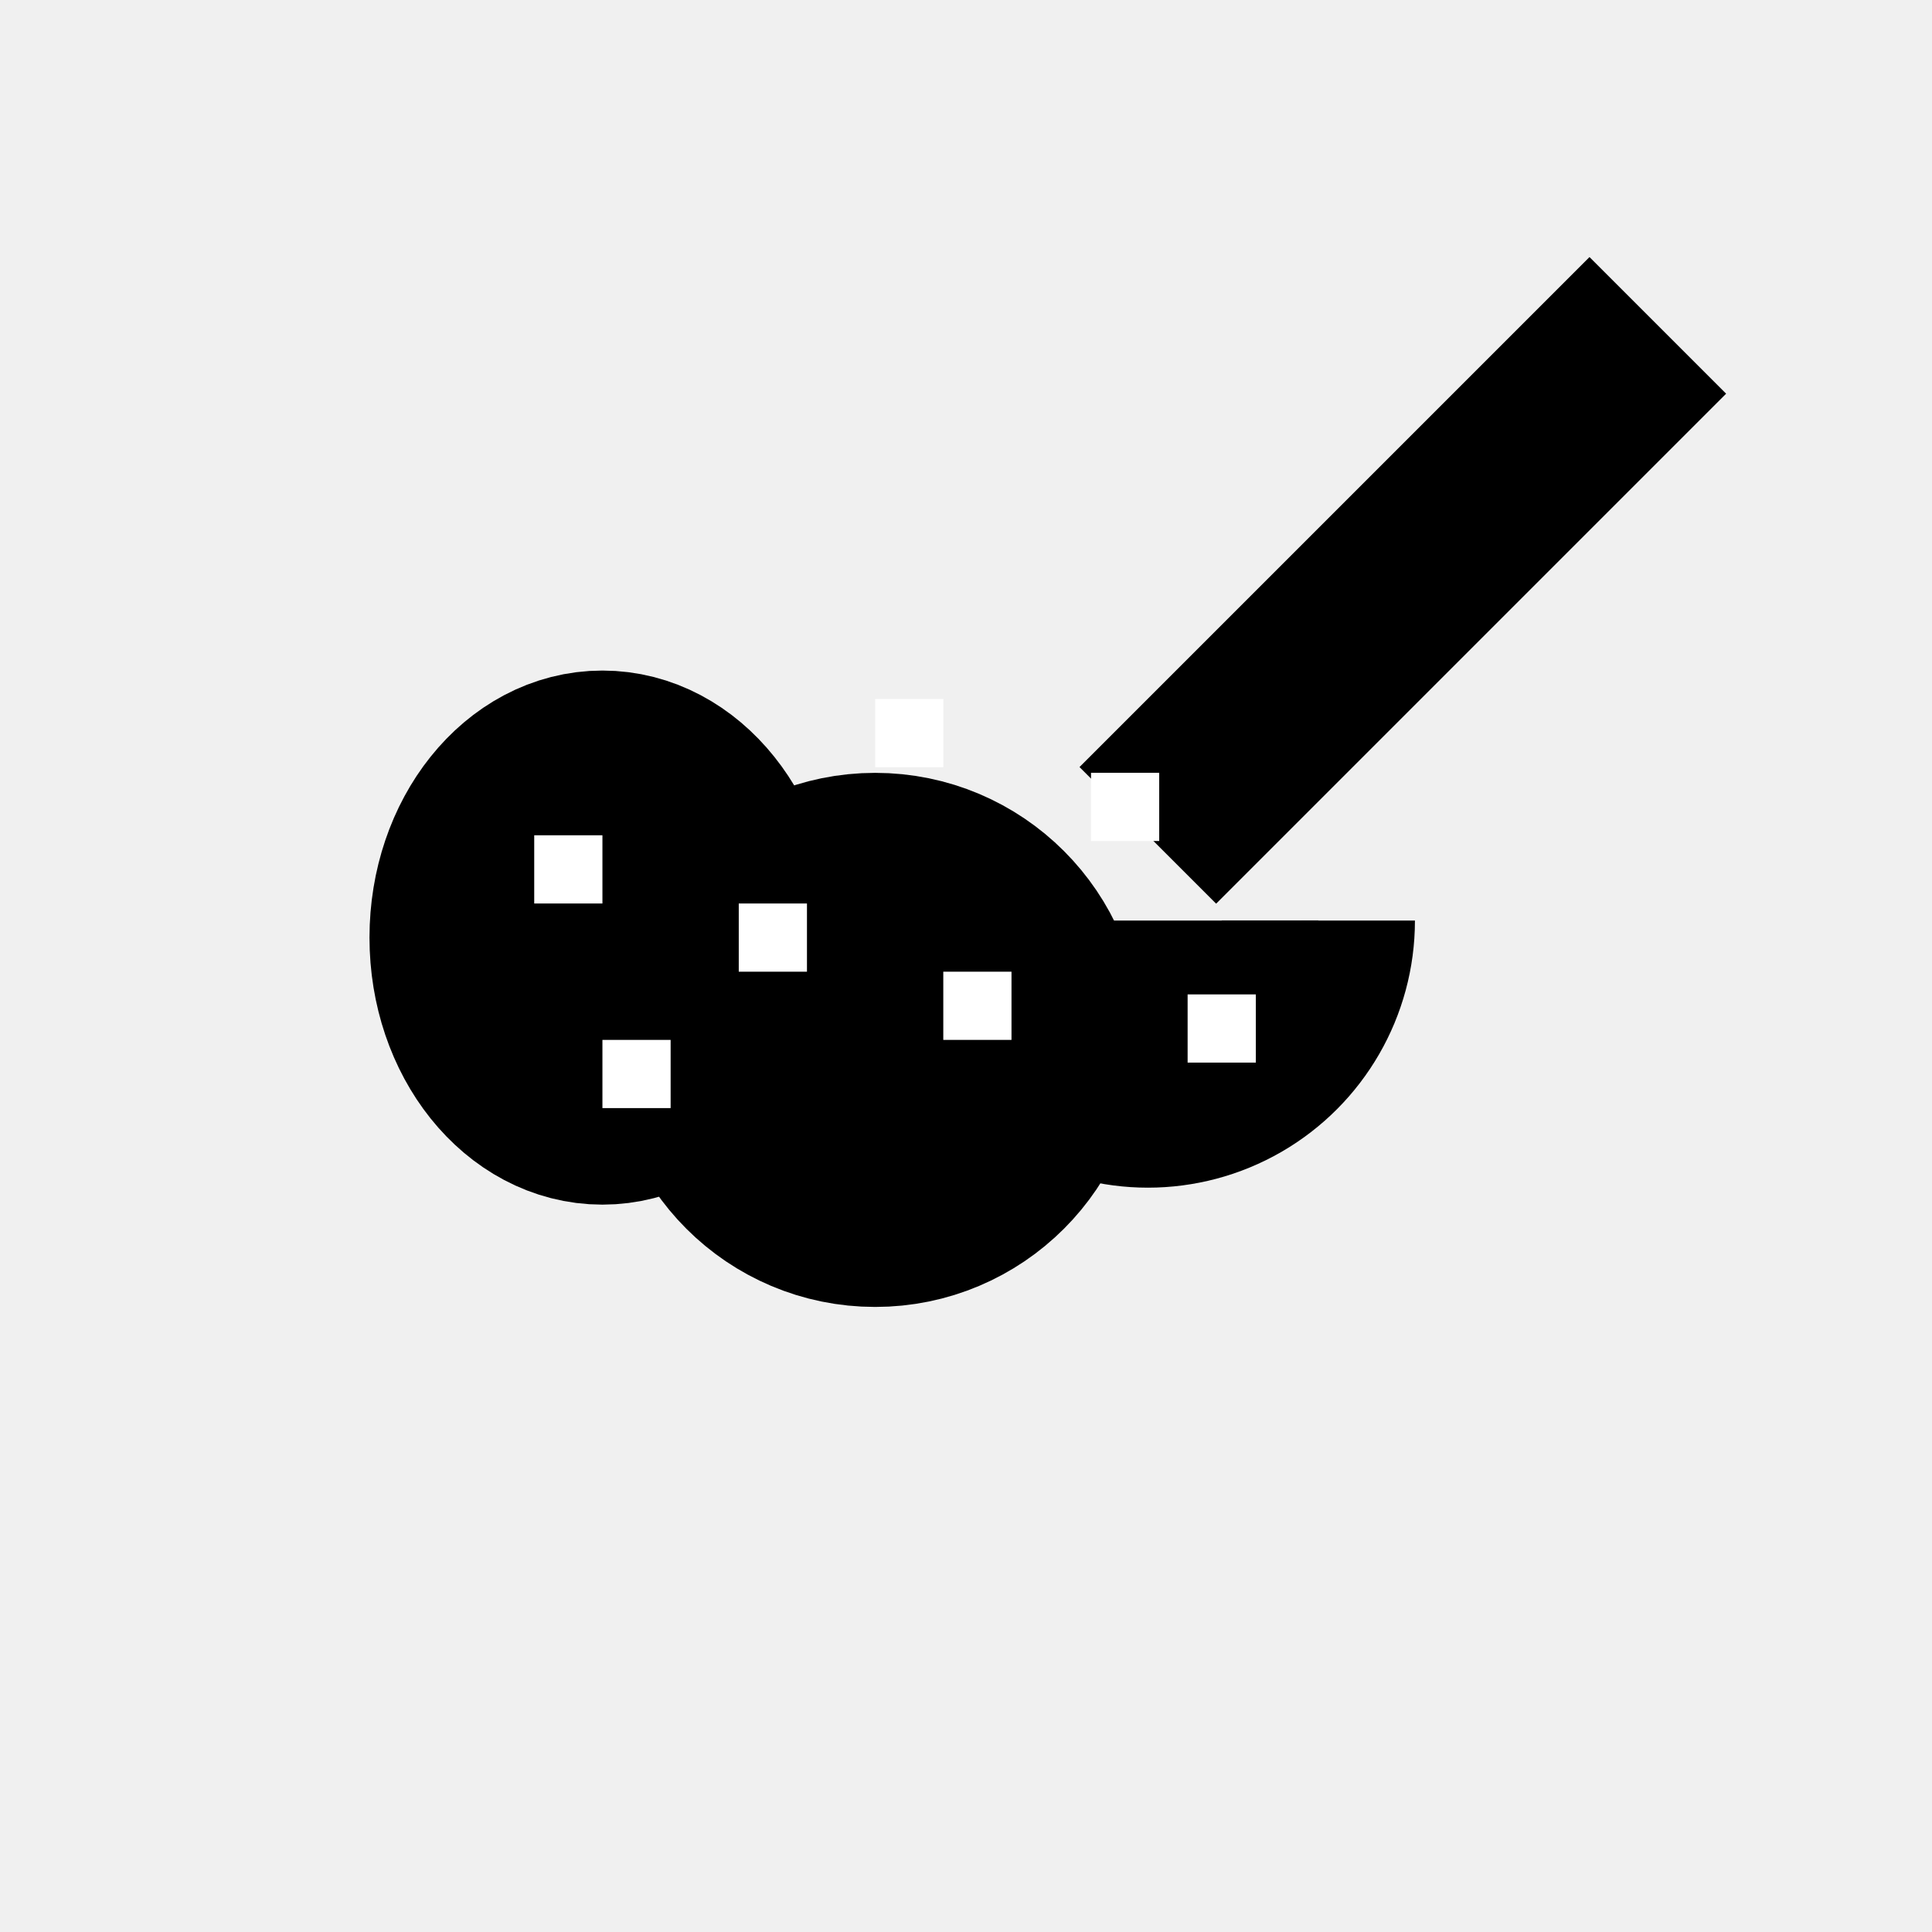
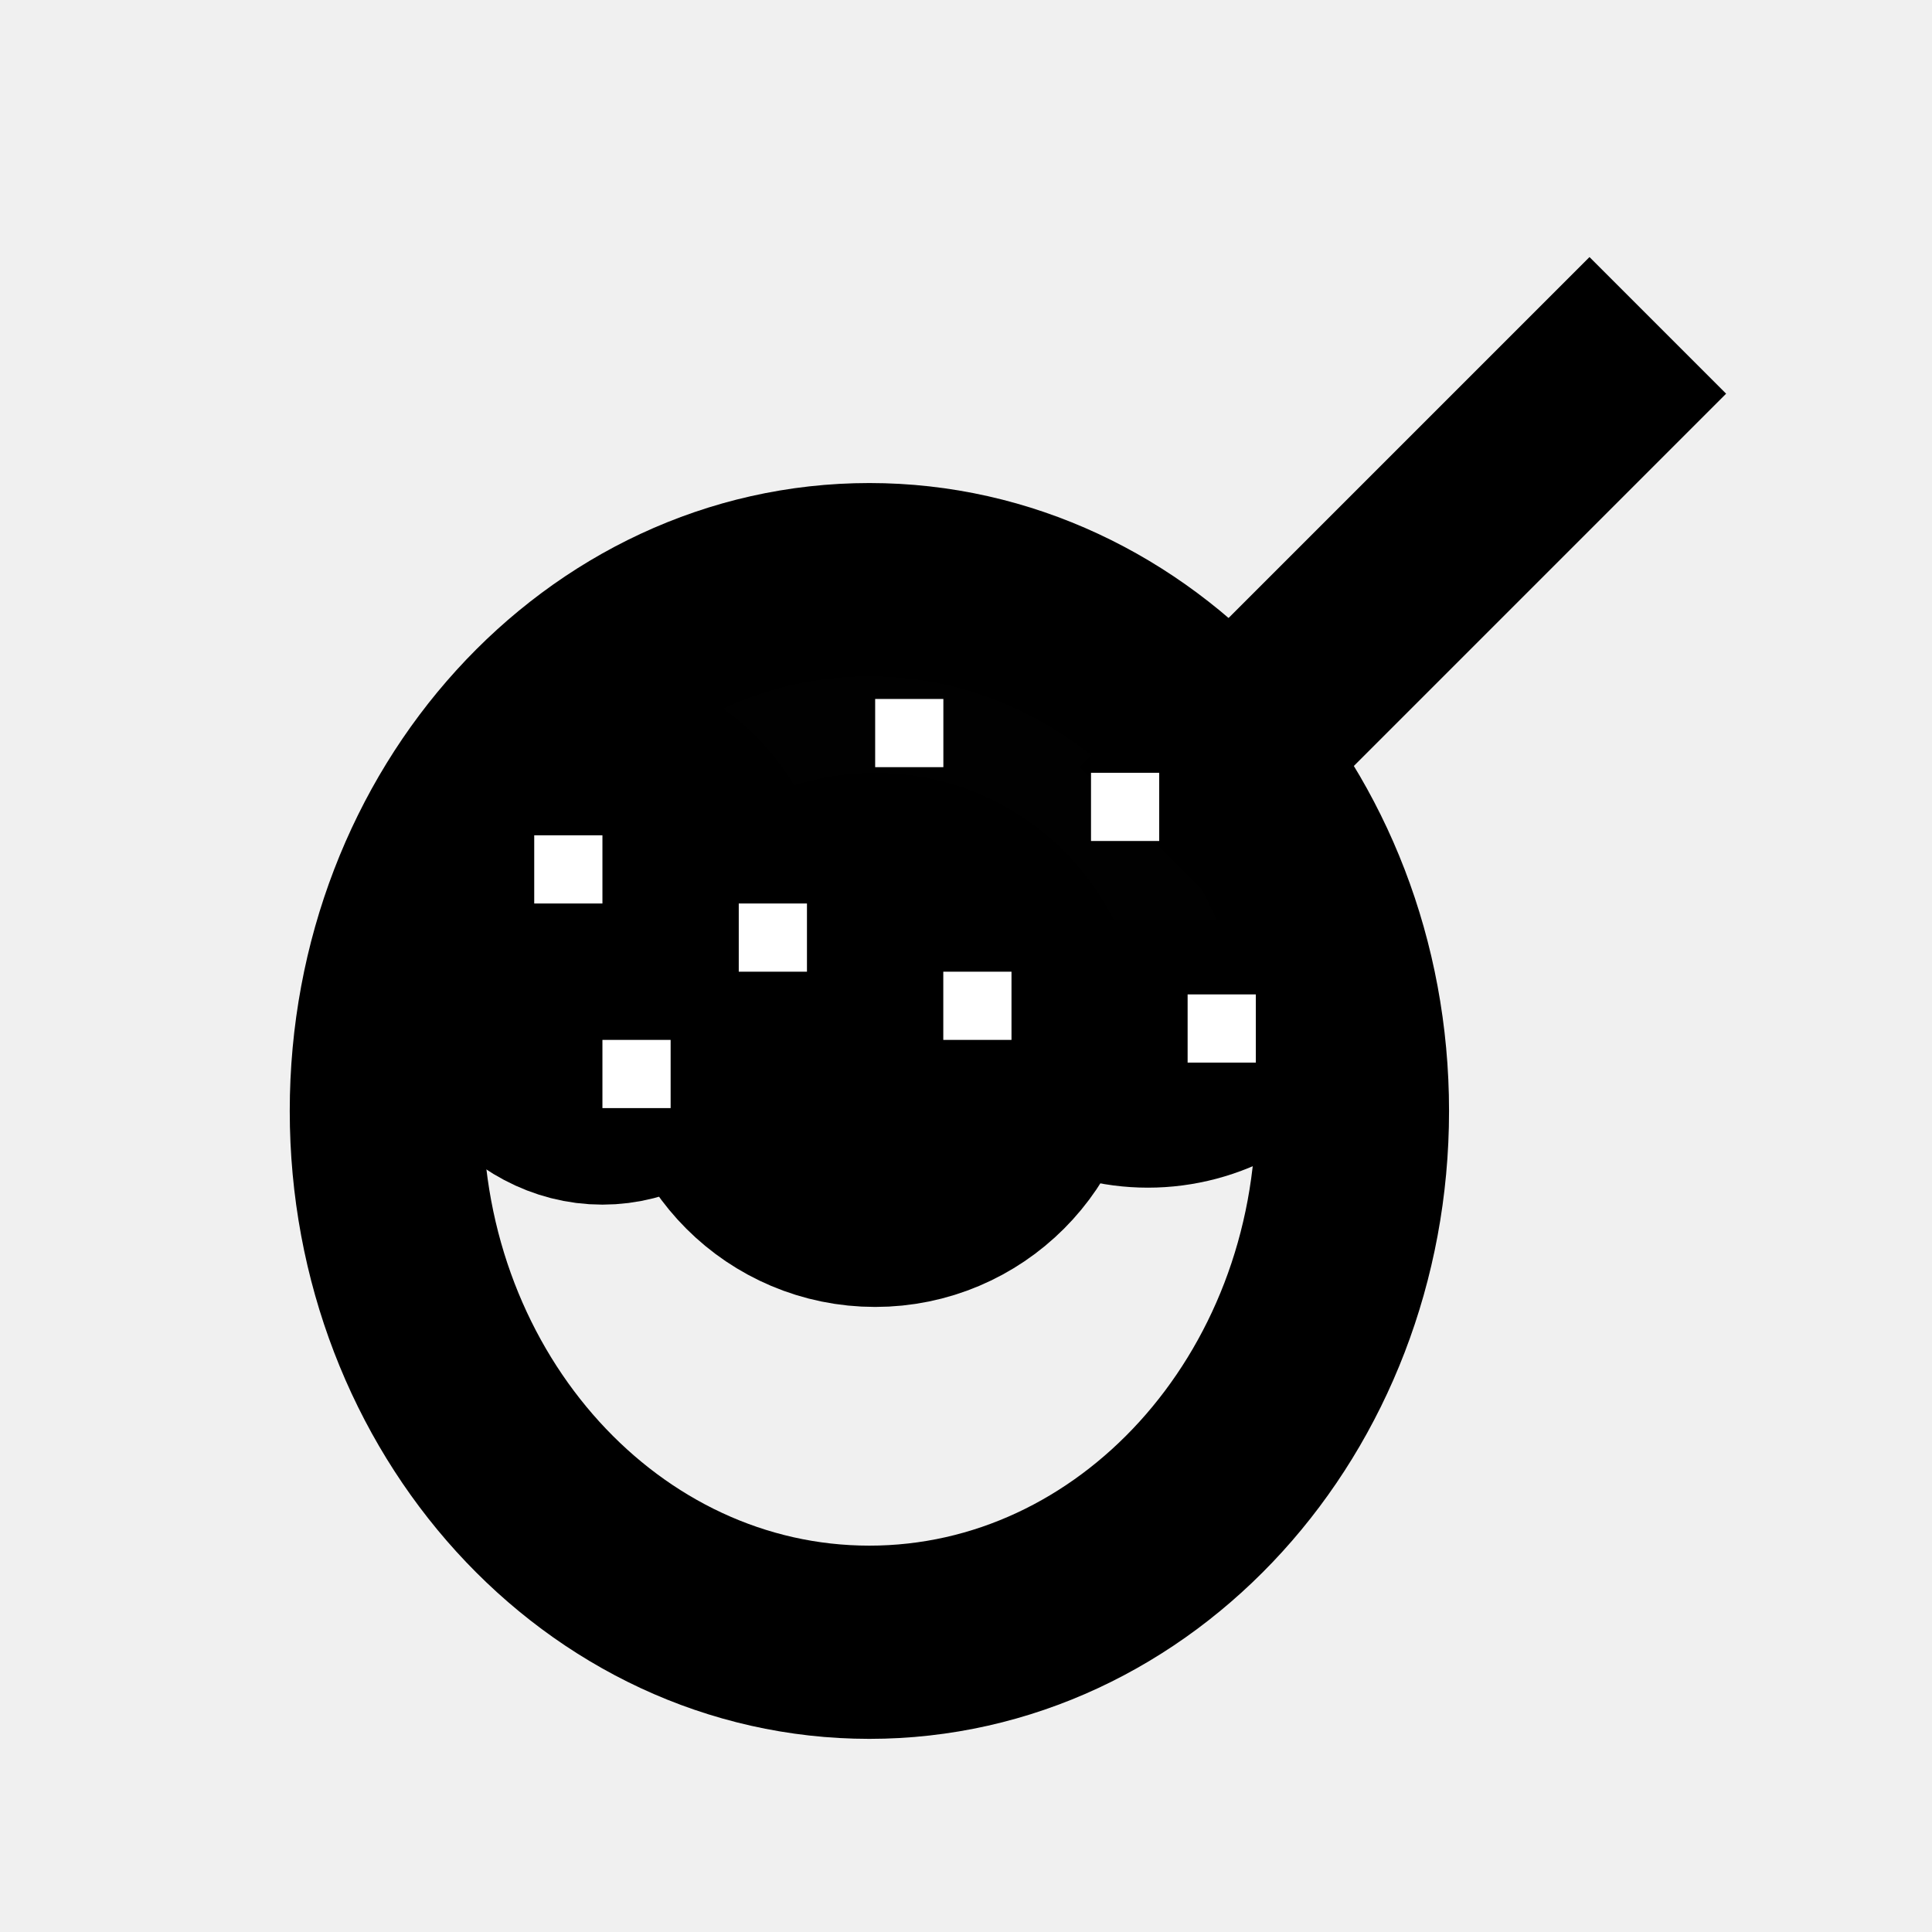
<svg xmlns="http://www.w3.org/2000/svg" width="100" height="100" viewBox="0 0 26.458 26.458" version="1.1" id="svg2026">
  <defs id="defs2020">
    <rect x="7.938" y="15.875" width="15.803" height="16.033" id="rect873" />
    <rect x="7.938" y="3.969" width="10.583" height="30.049" id="rect863" />
    <filter style="color-interpolation-filters:sRGB" id="filter862" x="-1.4400001e-05" width="1" y="-2.8800002e-05" height="1">
      <feGaussianBlur stdDeviation="0" id="feGaussianBlur864" />
    </filter>
  </defs>
  <g id="layer1">
+     <ellipse style="opacity:0.997;fill:none;fill-opacity:1;stroke:#000000;stroke-width:2.646;stroke-linejoin:bevel;stroke-miterlimit:4;stroke-dasharray:none;stroke-opacity:1" id="path912" ry="7.276" rx="6.615" cy="15.214" cx="11.906" />
+     <path style="opacity:0.995;fill:#000000;fill-opacity:1;stroke:none;stroke-width:2.646;stroke-linejoin:bevel;stroke-miterlimit:4;stroke-dasharray:none;stroke-opacity:1" id="path914" d="m -5.292,-15.54 a 6.615,7.276 0 0 1 -3.307,6.301 6.615,7.276 0 0 1 -6.615,-2e-7 6.615,7.276 0 0 1 -3.307,-6.301 h 6.615 z" transform="scale(-1)" />
    <text xml:space="preserve" id="text861" style="font-style:normal;font-weight:normal;font-size:10.583px;line-height:1.25;font-family:sans-serif;white-space:pre;shape-inside:url(#rect863);fill:#000000;fill-opacity:1;stroke:none;" />
    <circle style="opacity:0.999;fill:#000000;fill-opacity:1;stroke:#000000;stroke-width:2.646;stroke-linejoin:bevel;stroke-miterlimit:4;stroke-dasharray:none" id="path842" cx="11.985" cy="14.241" r="2.334" />
    <ellipse style="opacity:1;fill:#000000;fill-opacity:1;stroke:#000000;stroke-width:2.646;stroke-linejoin:bevel;stroke-miterlimit:4;stroke-dasharray:none" id="path842-6" cy="12.84" cx="8.25" rx="1.867" ry="2.334" />
    <path style="opacity:0.999;fill:#000000;fill-opacity:1;stroke:#000000;stroke-width:2.646;stroke-linejoin:bevel;stroke-miterlimit:4;stroke-dasharray:none" id="path842-7" d="m 18.054,12.607 a 2.334,2.334 0 0 1 -1.167,2.022 2.334,2.334 0 0 1 -2.334,0 2.334,2.334 0 0 1 -1.167,-2.022" />
    <path style="fill:none;stroke:#000000;stroke-width:2.646;stroke-linecap:butt;stroke-linejoin:miter;stroke-miterlimit:4;stroke-dasharray:none;stroke-opacity:1" d="m 22.703,4.456 -6.984,6.984 v 0" id="path869" />
    <rect style="opacity:1;fill:#ffffff;fill-opacity:1;stroke:none;stroke-width:2.646;stroke-linejoin:bevel;stroke-miterlimit:4;stroke-dasharray:none" id="rect874" width="0.934" height="0.934" x="7.316" y="11.439" />
    <rect style="opacity:1;fill:#ffffff;fill-opacity:1;stroke:none;stroke-width:2.646;stroke-linejoin:bevel;stroke-miterlimit:4;stroke-dasharray:none" id="rect876" width="0.934" height="0.934" x="10.117" y="12.373" />
    <rect style="opacity:1;fill:#ffffff;fill-opacity:1;stroke:none;stroke-width:2.646;stroke-linejoin:bevel;stroke-miterlimit:4;stroke-dasharray:none" id="rect878" width="0.934" height="0.934" x="11.985" y="9.572" />
    <rect style="opacity:1;fill:#ffffff;fill-opacity:1;stroke:none;stroke-width:2.646;stroke-linejoin:bevel;stroke-miterlimit:4;stroke-dasharray:none" id="rect880" width="0.934" height="0.934" x="14.941" y="10.583" />
    <rect style="opacity:1;fill:#ffffff;fill-opacity:1;stroke:none;stroke-width:2.646;stroke-linejoin:bevel;stroke-miterlimit:4;stroke-dasharray:none" id="rect882" width="0.934" height="0.934" x="12.918" y="13.307" />
    <rect style="opacity:1;fill:#ffffff;fill-opacity:1;stroke:none;stroke-width:2.646;stroke-linejoin:bevel;stroke-miterlimit:4;stroke-dasharray:none" id="rect884" width="0.934" height="0.934" x="8.25" y="14.241" />
    <rect style="opacity:1;fill:#ffffff;fill-opacity:1;stroke:none;stroke-width:2.646;stroke-linejoin:bevel;stroke-miterlimit:4;stroke-dasharray:none" id="rect882-3" width="0.934" height="0.934" x="16.264" y="13.618" />
    <path style="opacity:1;fill:#ffffff;fill-opacity:1;stroke:none;stroke-width:2.646;stroke-linejoin:bevel;stroke-miterlimit:4;stroke-dasharray:none" id="path901" d="m -3.966,6.079 a 3.307,3.307 0 0 1 -0.002,-0.126" />
  </g>
</svg>
